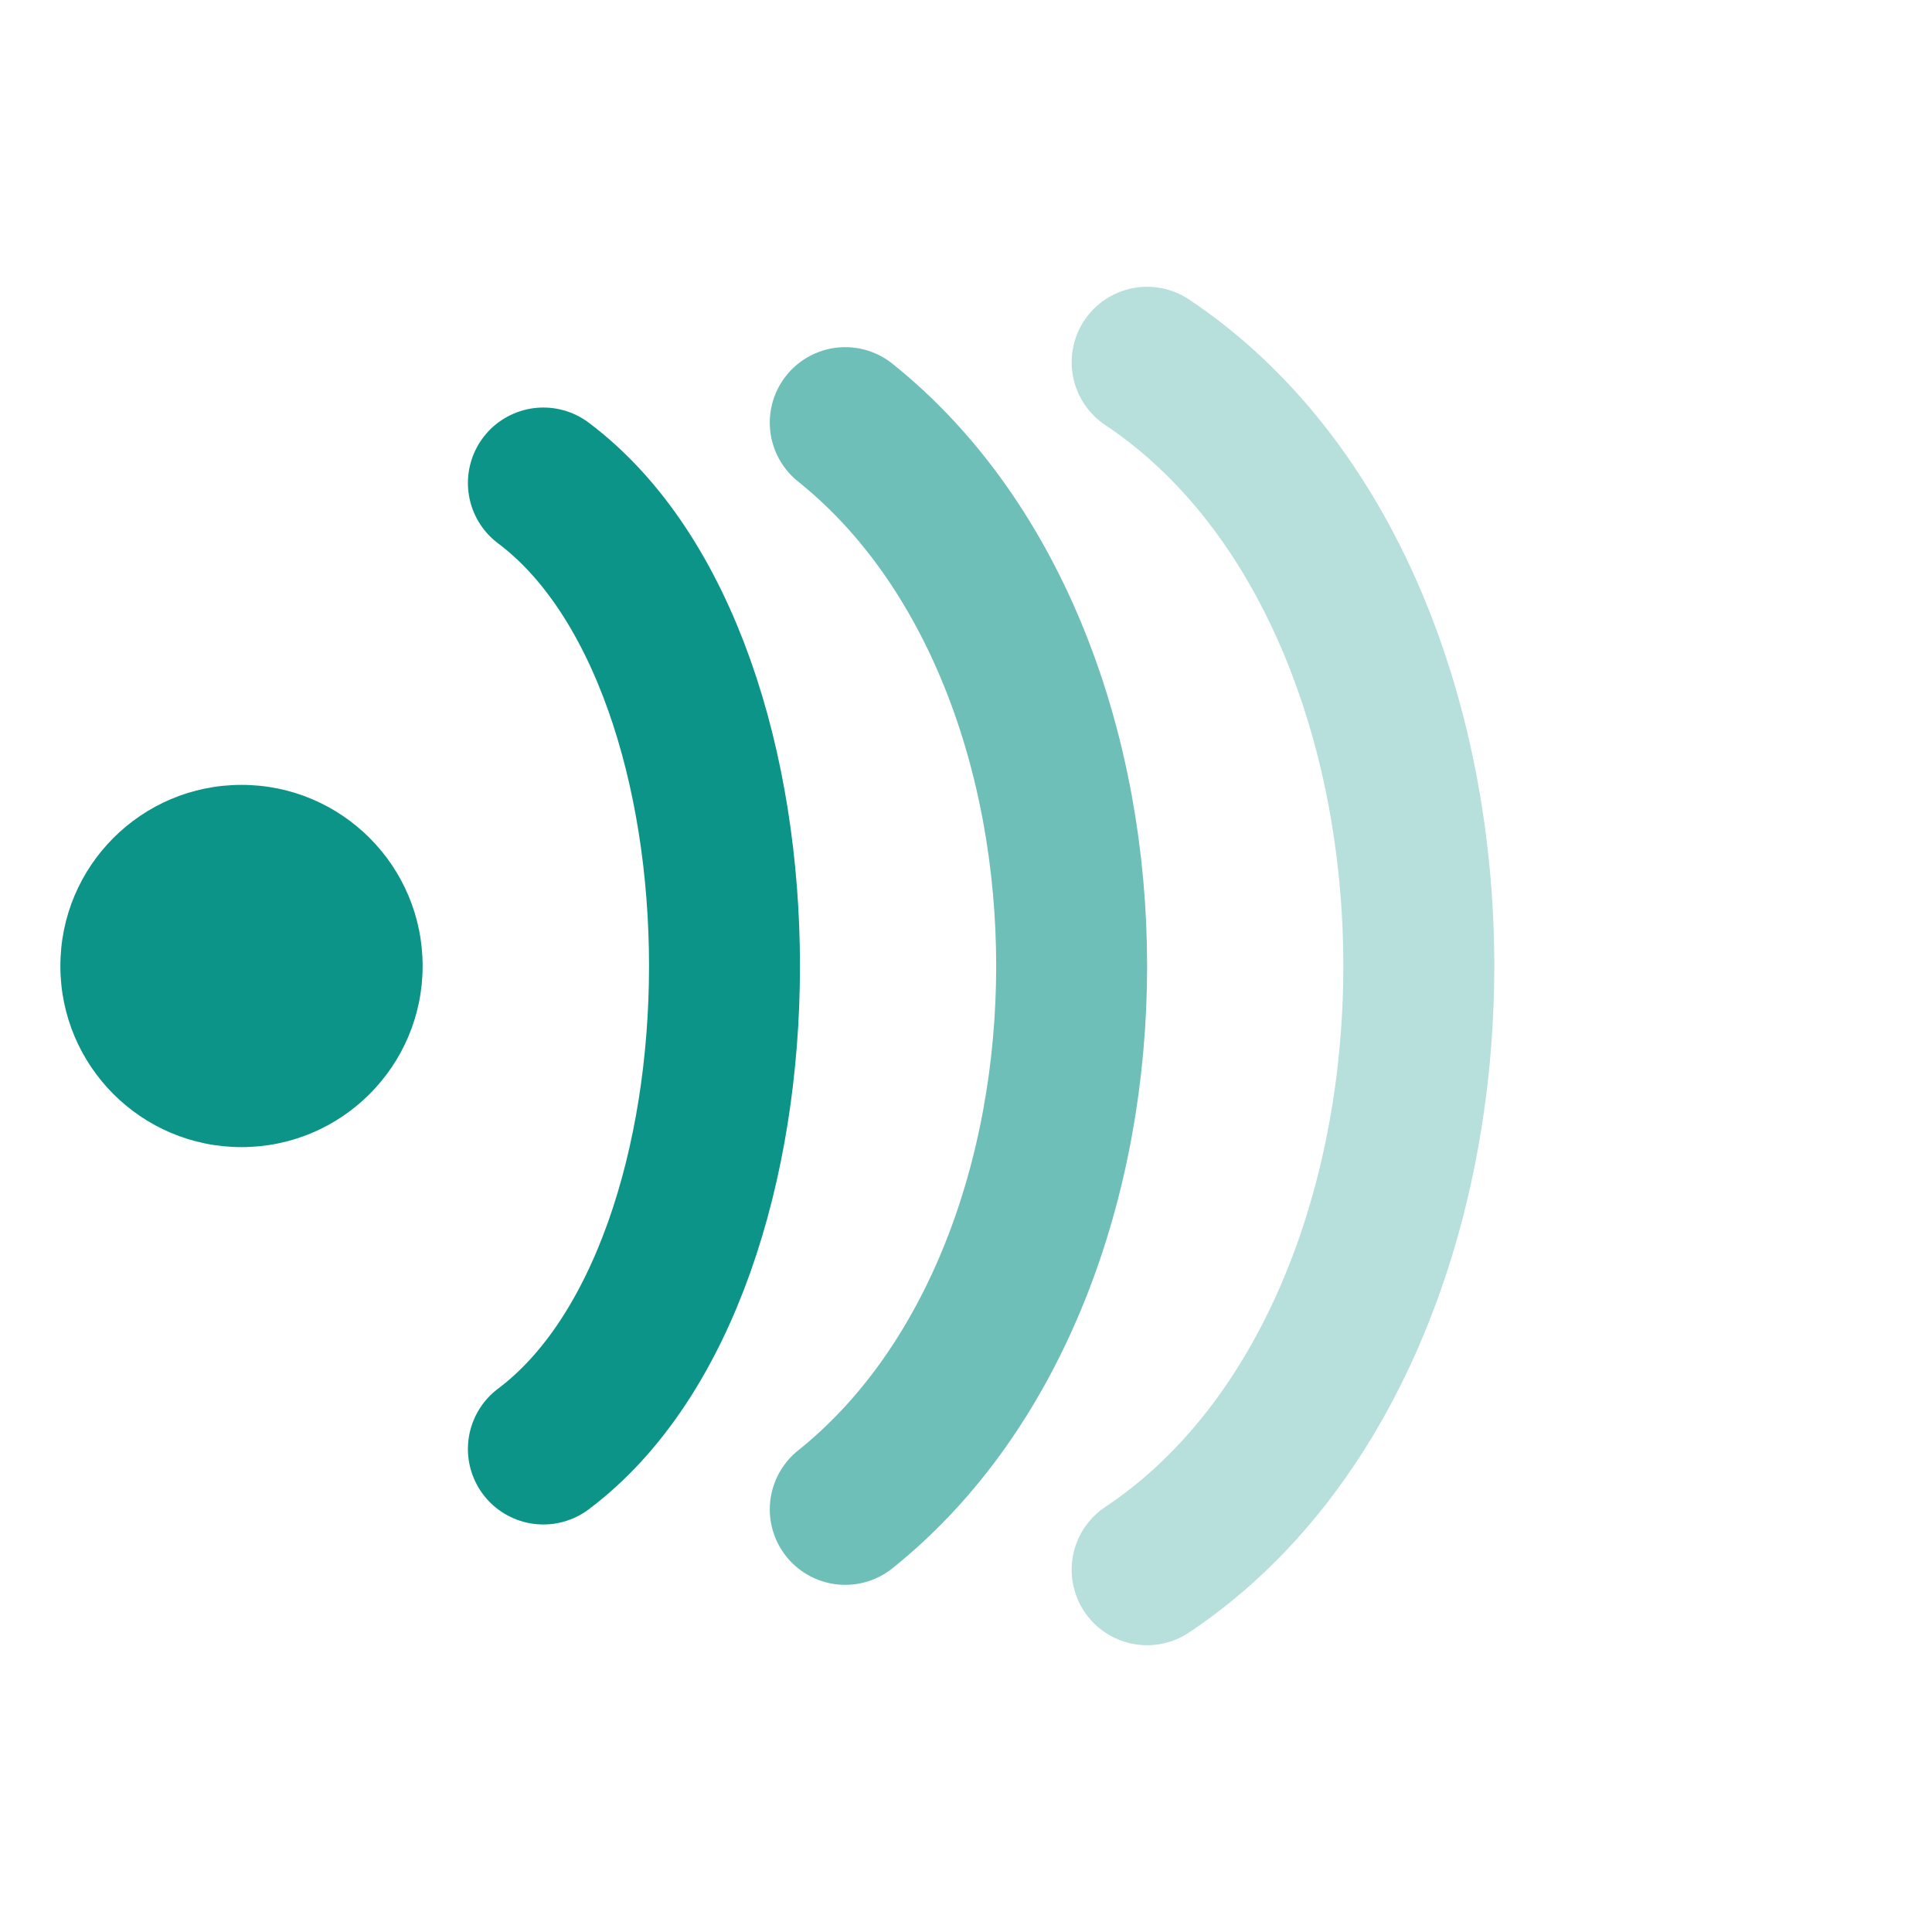
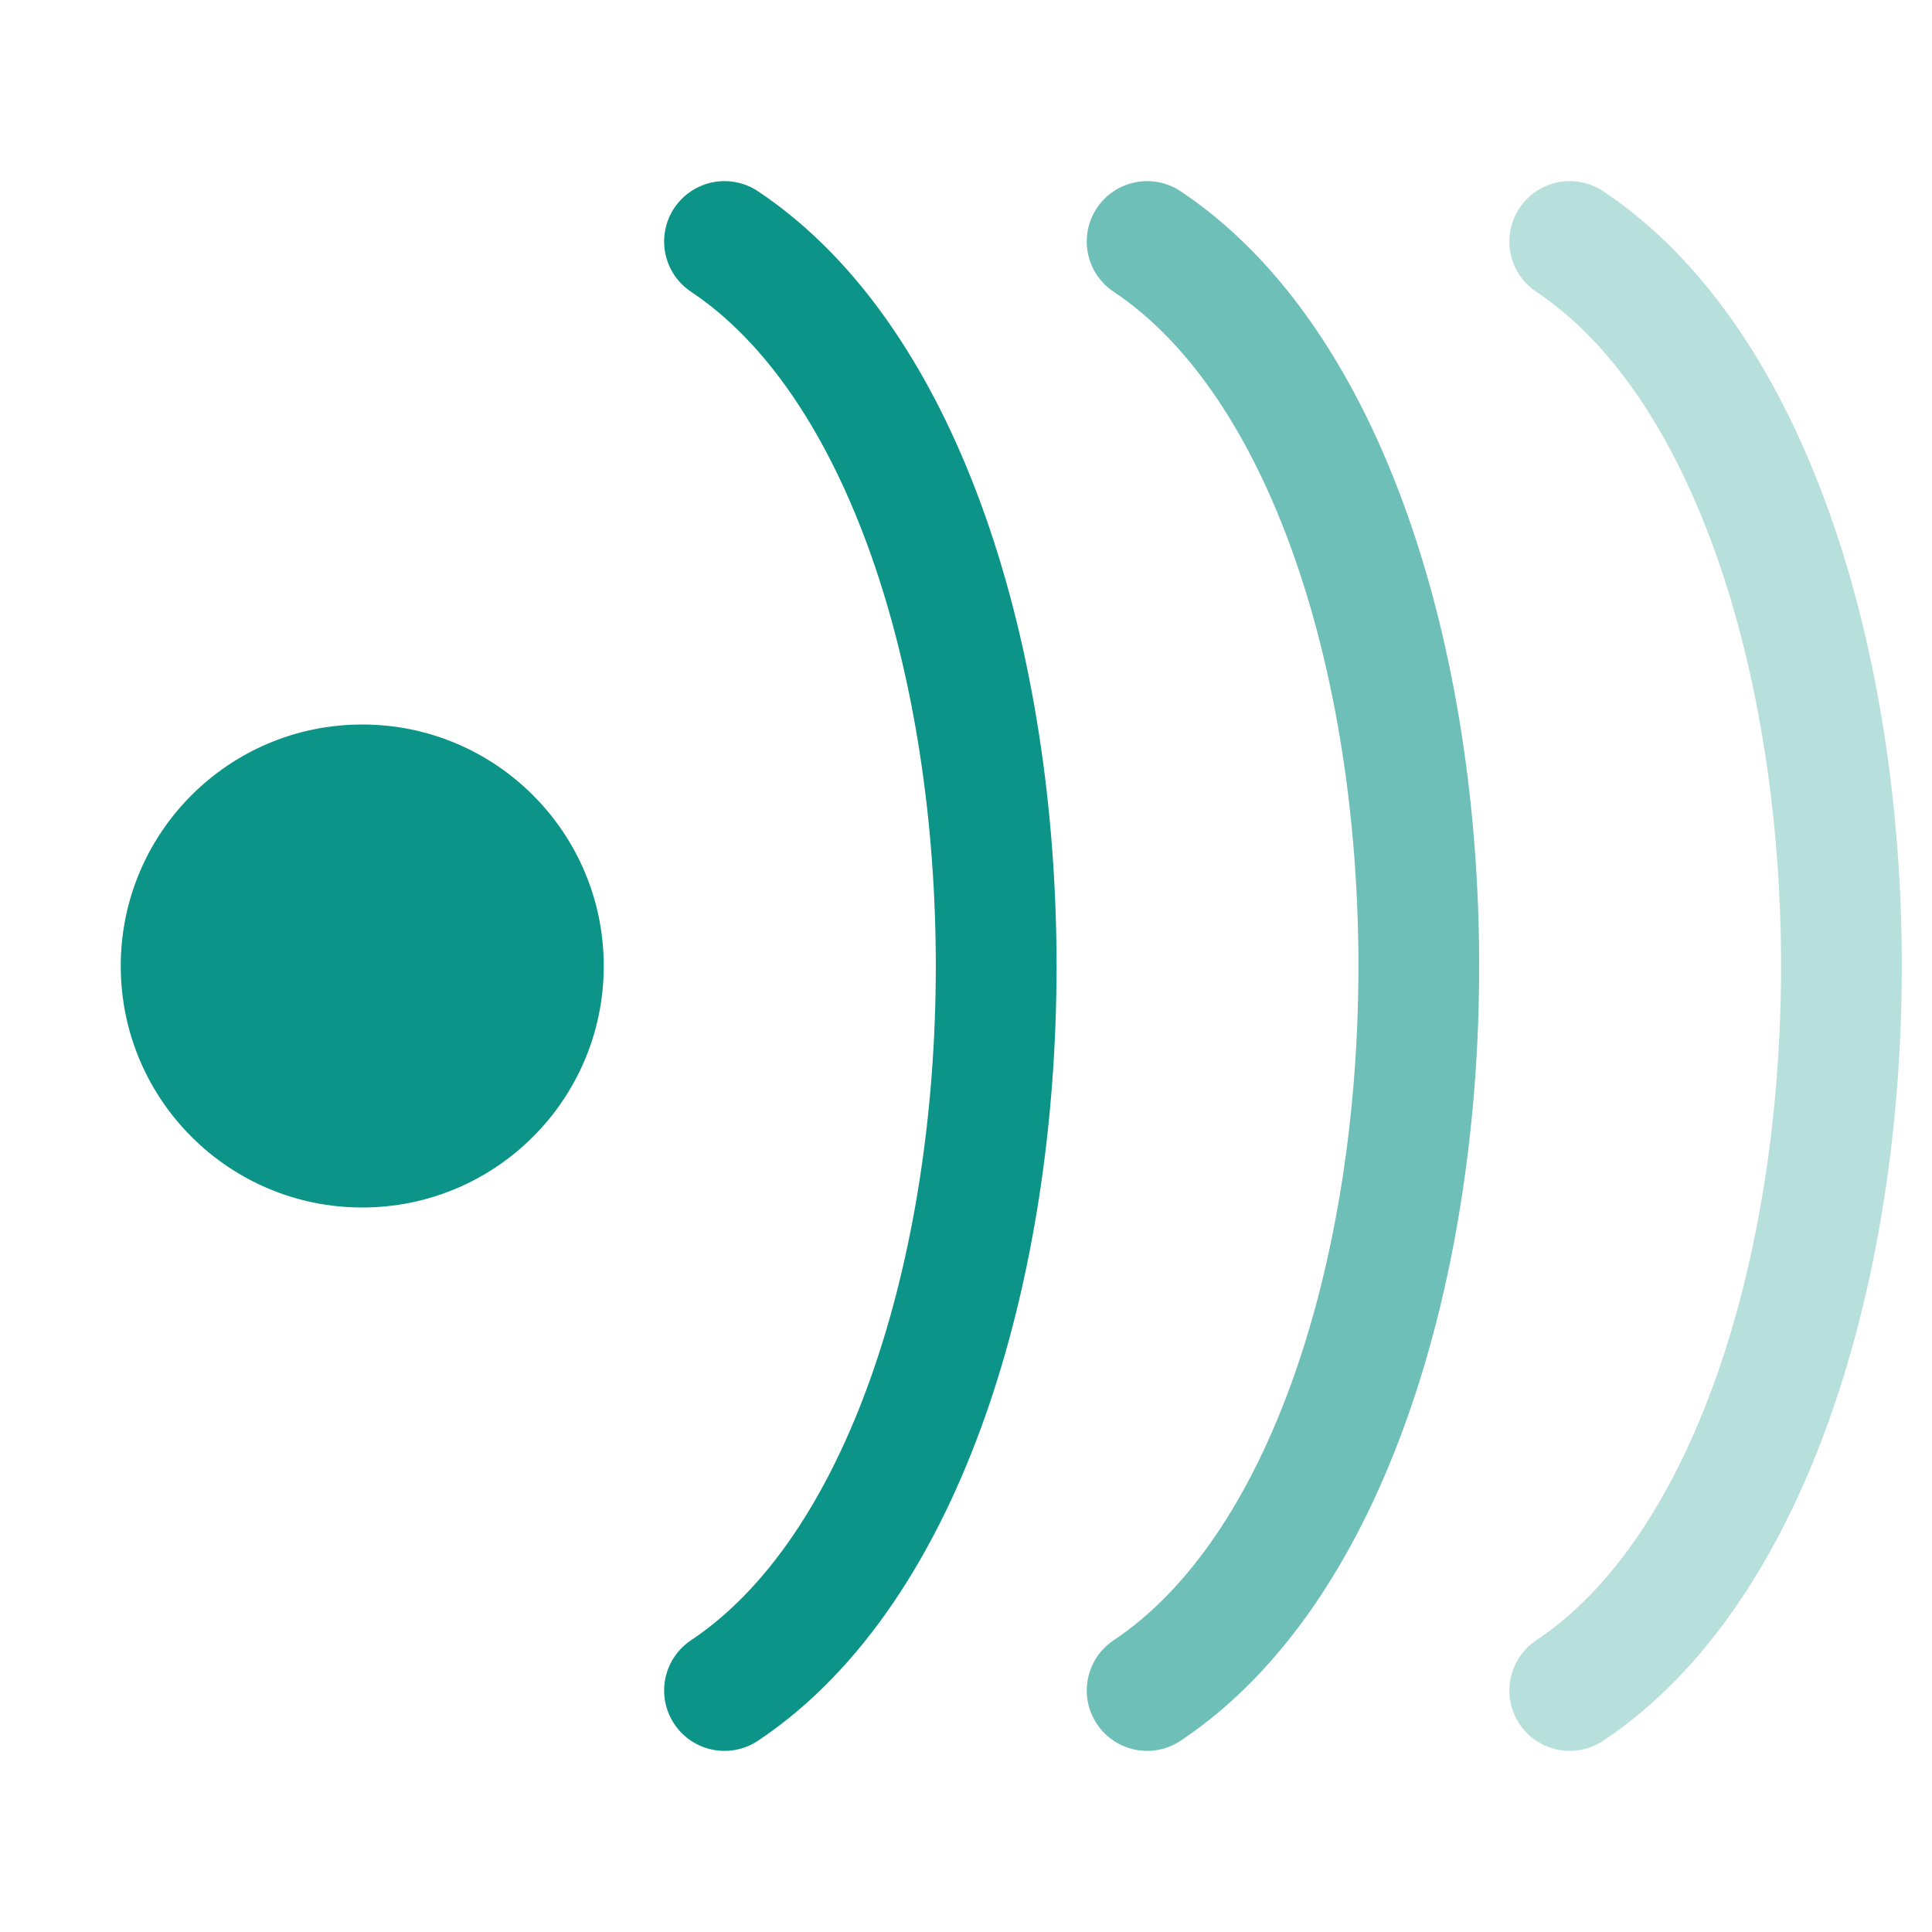
<svg xmlns="http://www.w3.org/2000/svg" width="32" height="32" viewBox="0 0 32 32">
-   <g transform="translate(8, 16)">
-     <circle cx="-4" cy="0" r="3" fill="#0D9488" />
-     <path d="M1 -8 C5 -5 5 5 1 8" stroke="#0D9488" stroke-width="2.5" fill="none" stroke-linecap="round" />
-     <path d="M6 -9 C11 -5 11 5 6 9" stroke="#0D9488" stroke-width="2.5" fill="none" stroke-linecap="round" opacity="0.6" />
-     <path d="M11 -10 C17 -6 17 6 11 10" stroke="#0D9488" stroke-width="2.5" fill="none" stroke-linecap="round" opacity="0.3" />
-   </g>
+   <circle cx="6" cy="16" r="4" fill="#0D9488" />
+   <path d="M12 4 C18 8 18 24 12 28" stroke="#0D9488" stroke-width="2" stroke-linecap="round" fill="none" />
+   <path d="M19 4 C25 8 25 24 19 28" stroke="#0D9488" stroke-width="2" stroke-linecap="round" fill="none" opacity="0.6" />
+   <path d="M26 4 C32 8 32 24 26 28" stroke="#0D9488" stroke-width="2" stroke-linecap="round" fill="none" opacity="0.3" />
</svg>
